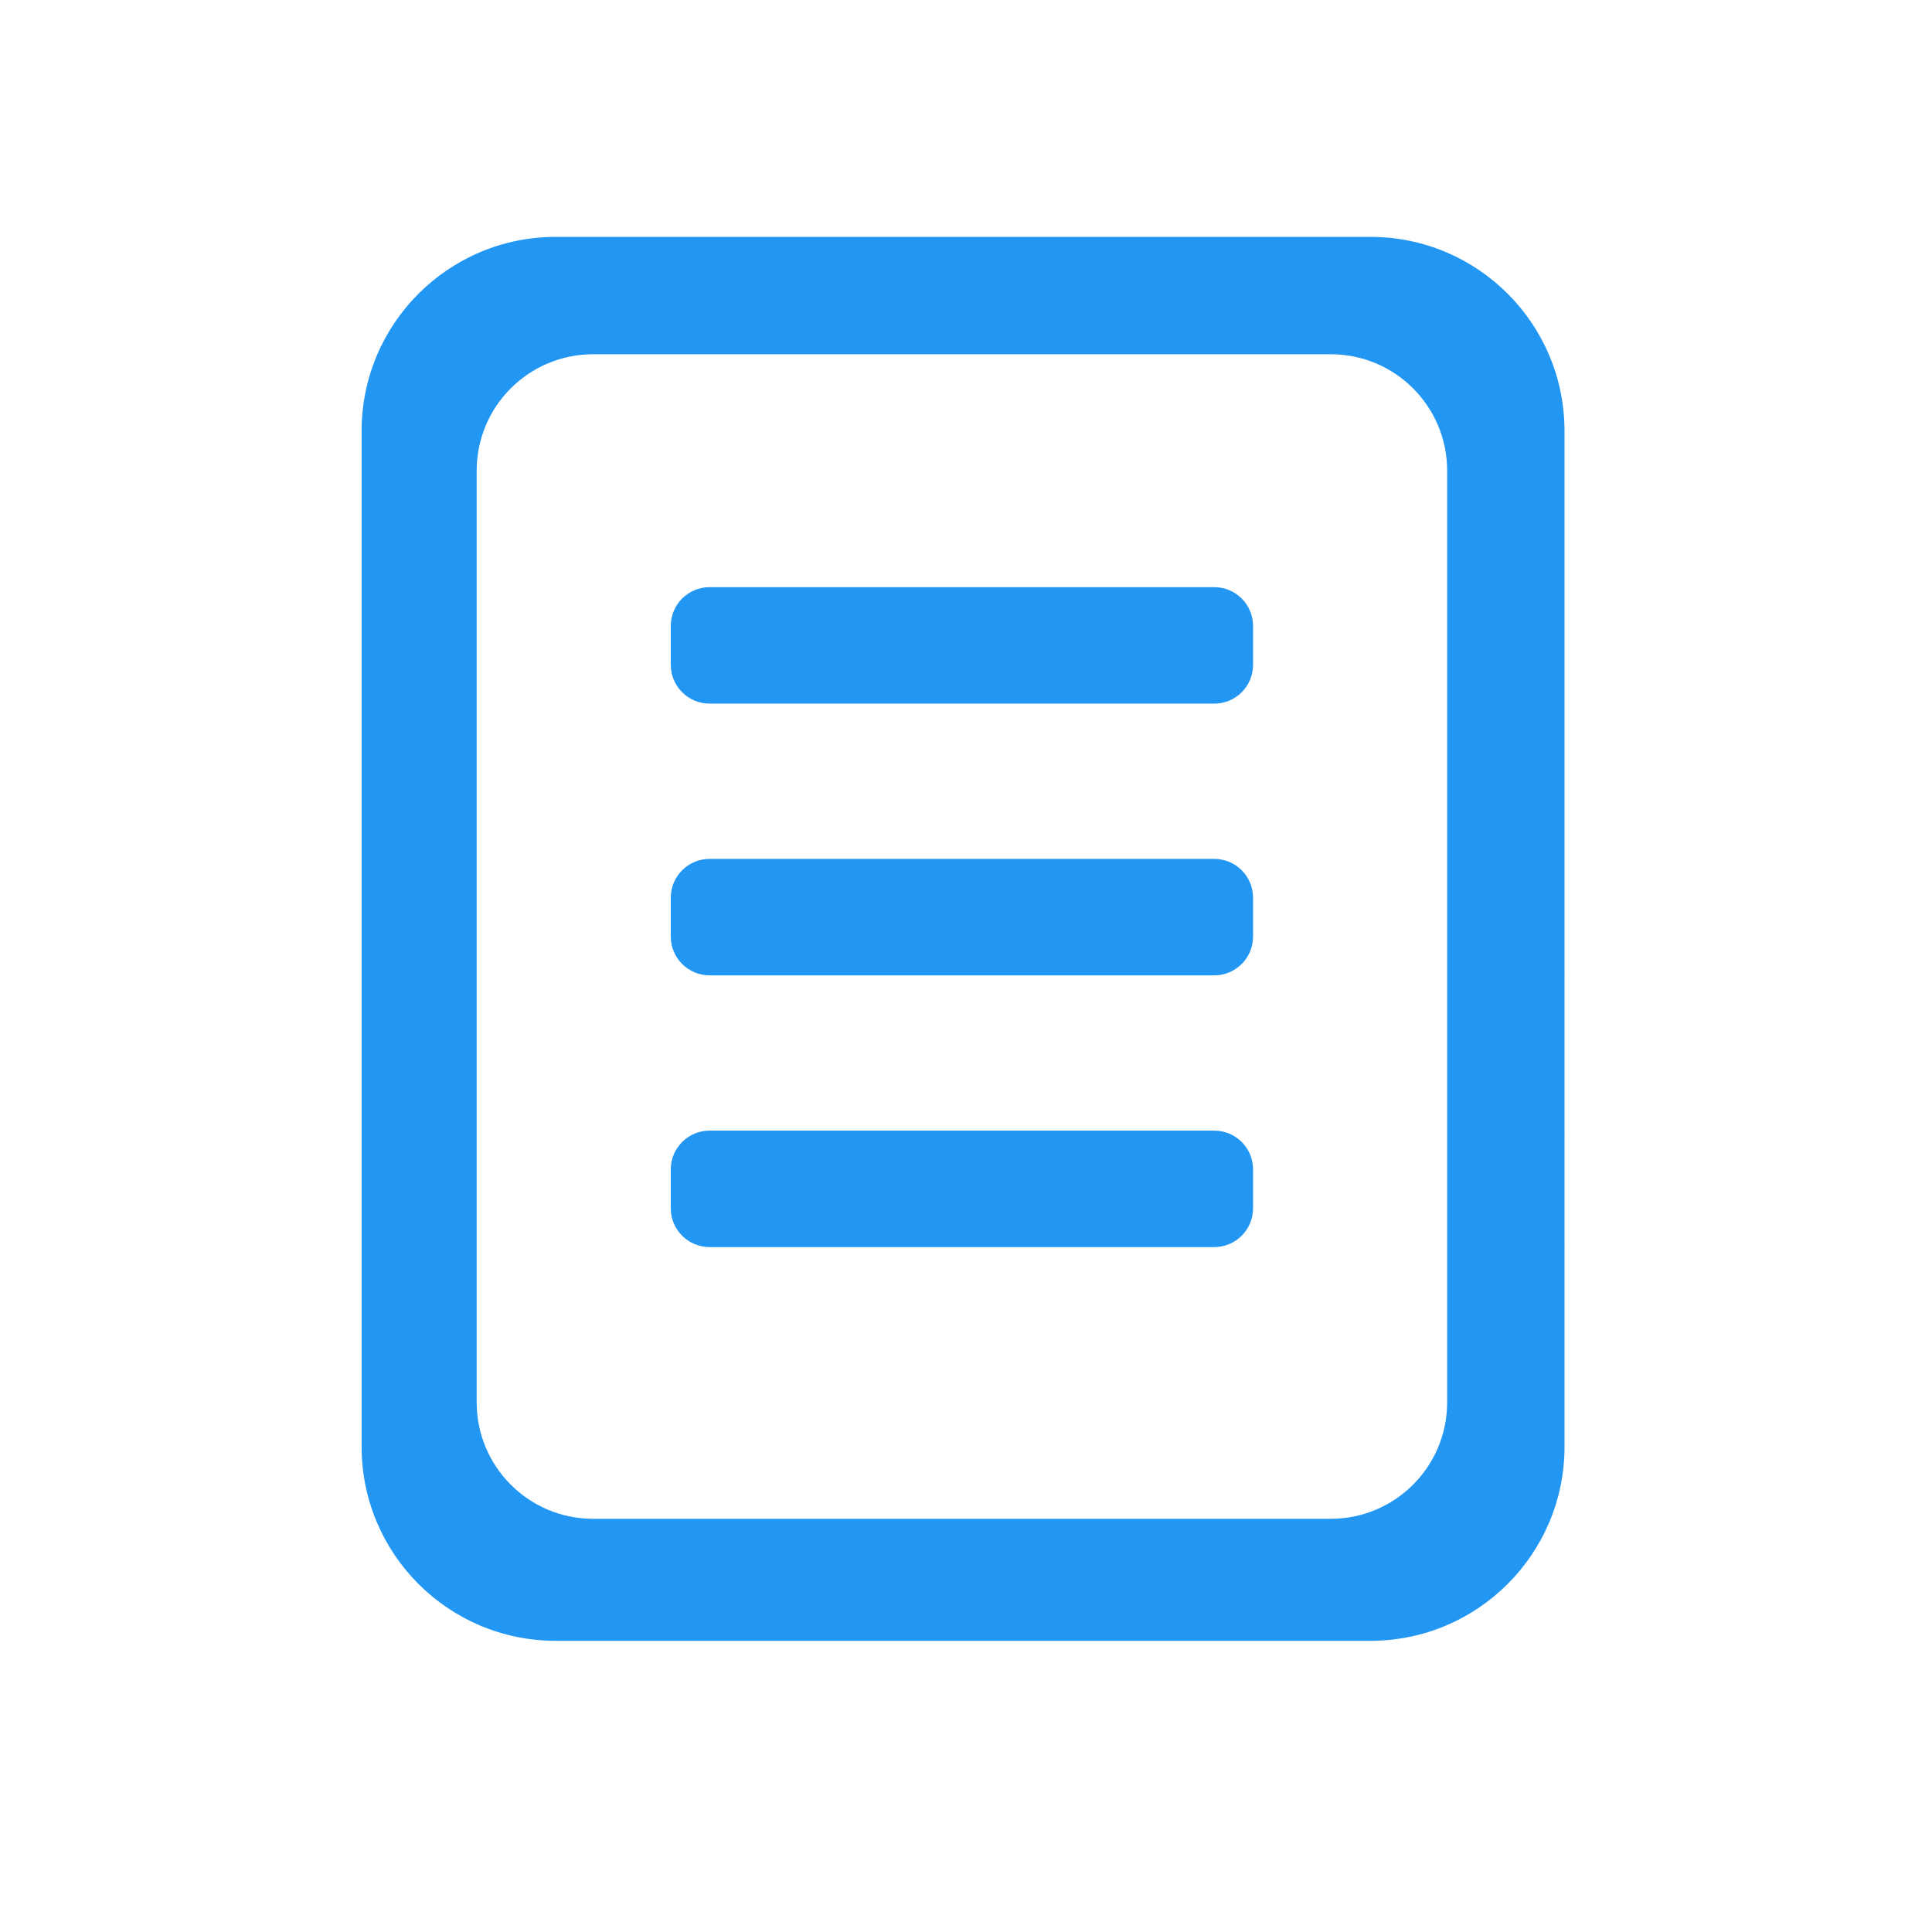
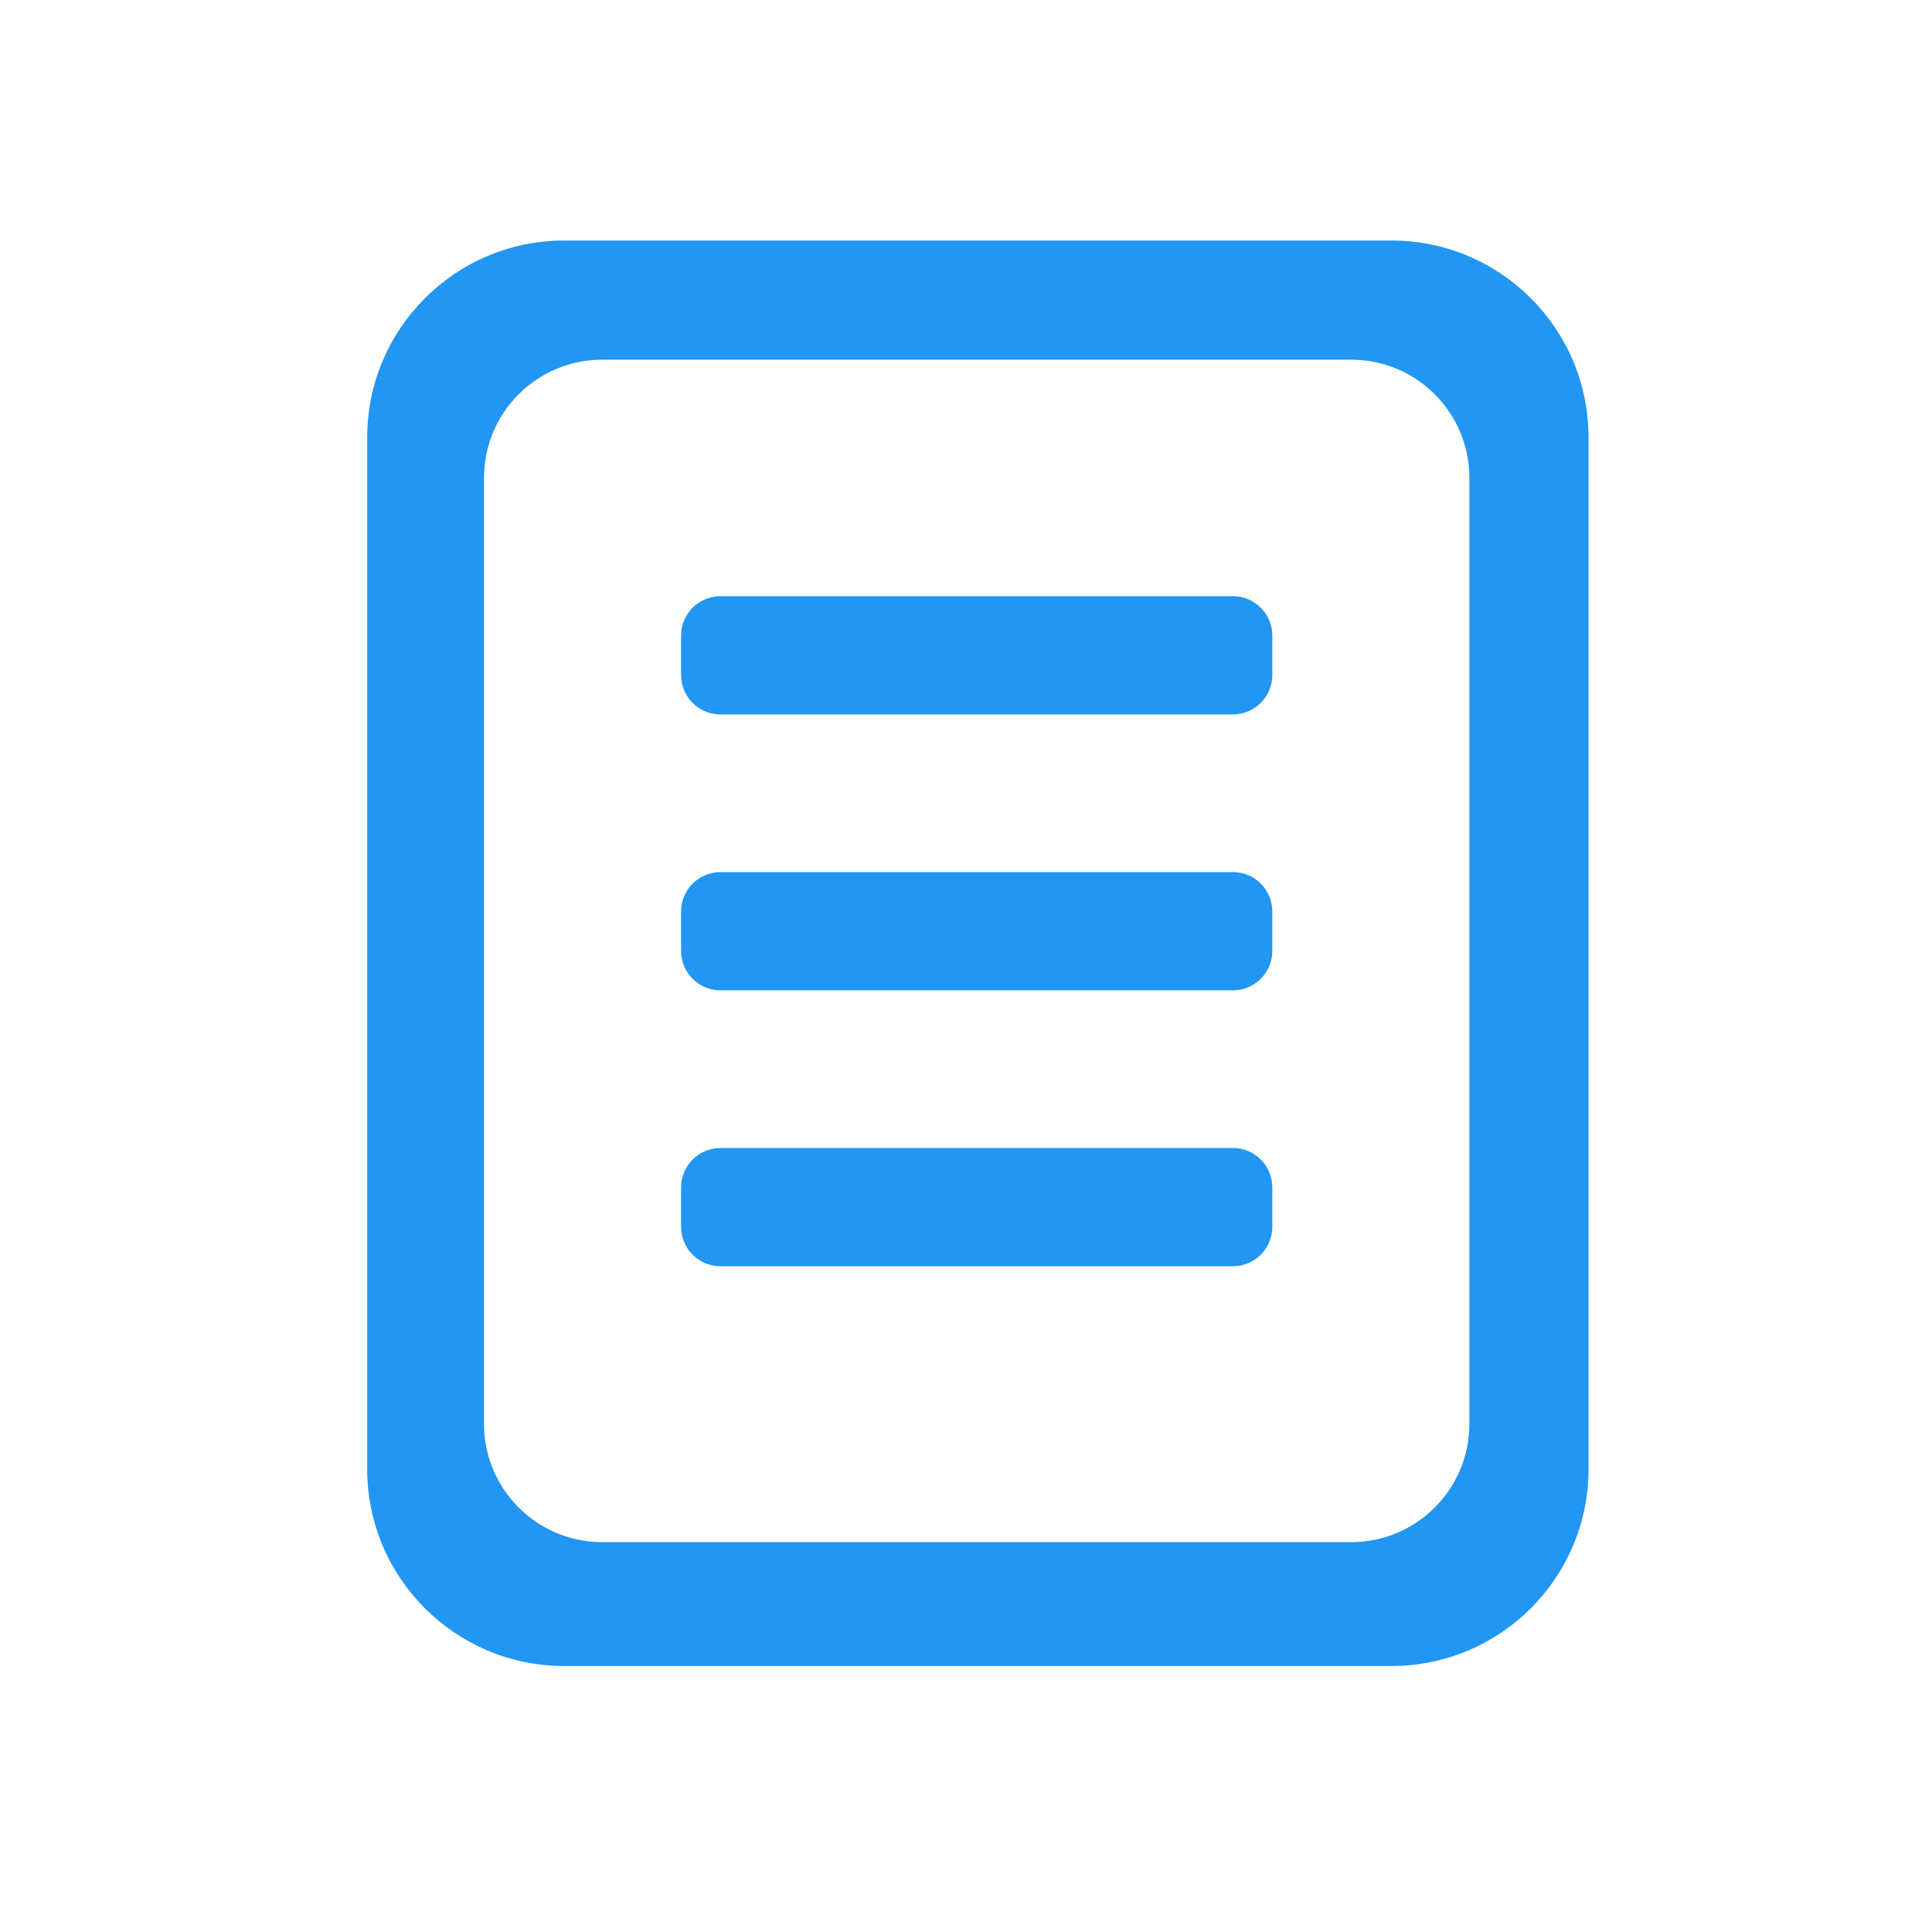
<svg xmlns="http://www.w3.org/2000/svg" width="200" height="200" viewBox="0 0 200 200" version="1.1">
  <defs>
    <style type="text/css">
@font-face { font-family: ifont; src: url("//at.alicdn.com/t/font_1442373896_4754455.eot?#iefix") format("embedded-opentype"), url("//at.alicdn.com/t/font_1442373896_4754455.woff") format("woff"), url("//at.alicdn.com/t/font_1442373896_4754455.ttf") format("truetype"), url("//at.alicdn.com/t/font_1442373896_4754455.svg#ifont") format("svg"); }

</style>
  </defs>
  <g class="transform-group">
-     <g transform="scale(0.1953125, 0.1953125)">
+     <g transform="scale(0.1983125, 0.1983125)">
      <path d="M643.571 599.256 376.099 599.256c-11.353 0-20.575 9.203-20.575 20.574l0 20.576c0 11.372 9.222 20.575 20.575 20.575l267.472 0c11.373 0 20.576-9.203 20.576-20.575L664.147 619.83C664.147 608.459 654.944 599.256 643.571 599.256zM643.571 455.232 376.099 455.232c-11.353 0-20.575 9.203-20.575 20.575l0 20.575c0 11.372 9.222 20.575 20.575 20.575l267.472 0c11.373 0 20.576-9.203 20.576-20.575l0-20.575C664.147 464.435 654.944 455.232 643.571 455.232zM726.353 125.554 294.542 125.554c-56.821 0-102.874 46.052-102.874 102.873l0 538.362c0 56.821 46.052 102.874 102.874 102.874l431.811 0c56.821 0 102.874-46.053 102.874-102.874L829.226 228.427C829.227 171.605 783.175 125.554 726.353 125.554zM767.021 743.281c0 34.077-27.627 61.723-61.724 61.723L314.375 805.003c-34.097 0-61.724-27.647-61.724-61.723L252.651 249.483c0-34.117 27.627-61.724 61.724-61.724l390.922 0c34.097 0 61.724 27.608 61.724 61.724L767.021 743.281zM643.571 311.208 376.099 311.208c-11.353 0-20.575 9.203-20.575 20.575L355.525 352.358c0 11.372 9.222 20.575 20.575 20.575l267.472 0c11.373 0 20.576-9.203 20.576-20.575l0-20.575C664.147 320.411 654.944 311.208 643.571 311.208z" fill="#2196F3" />
    </g>
  </g>
</svg>
